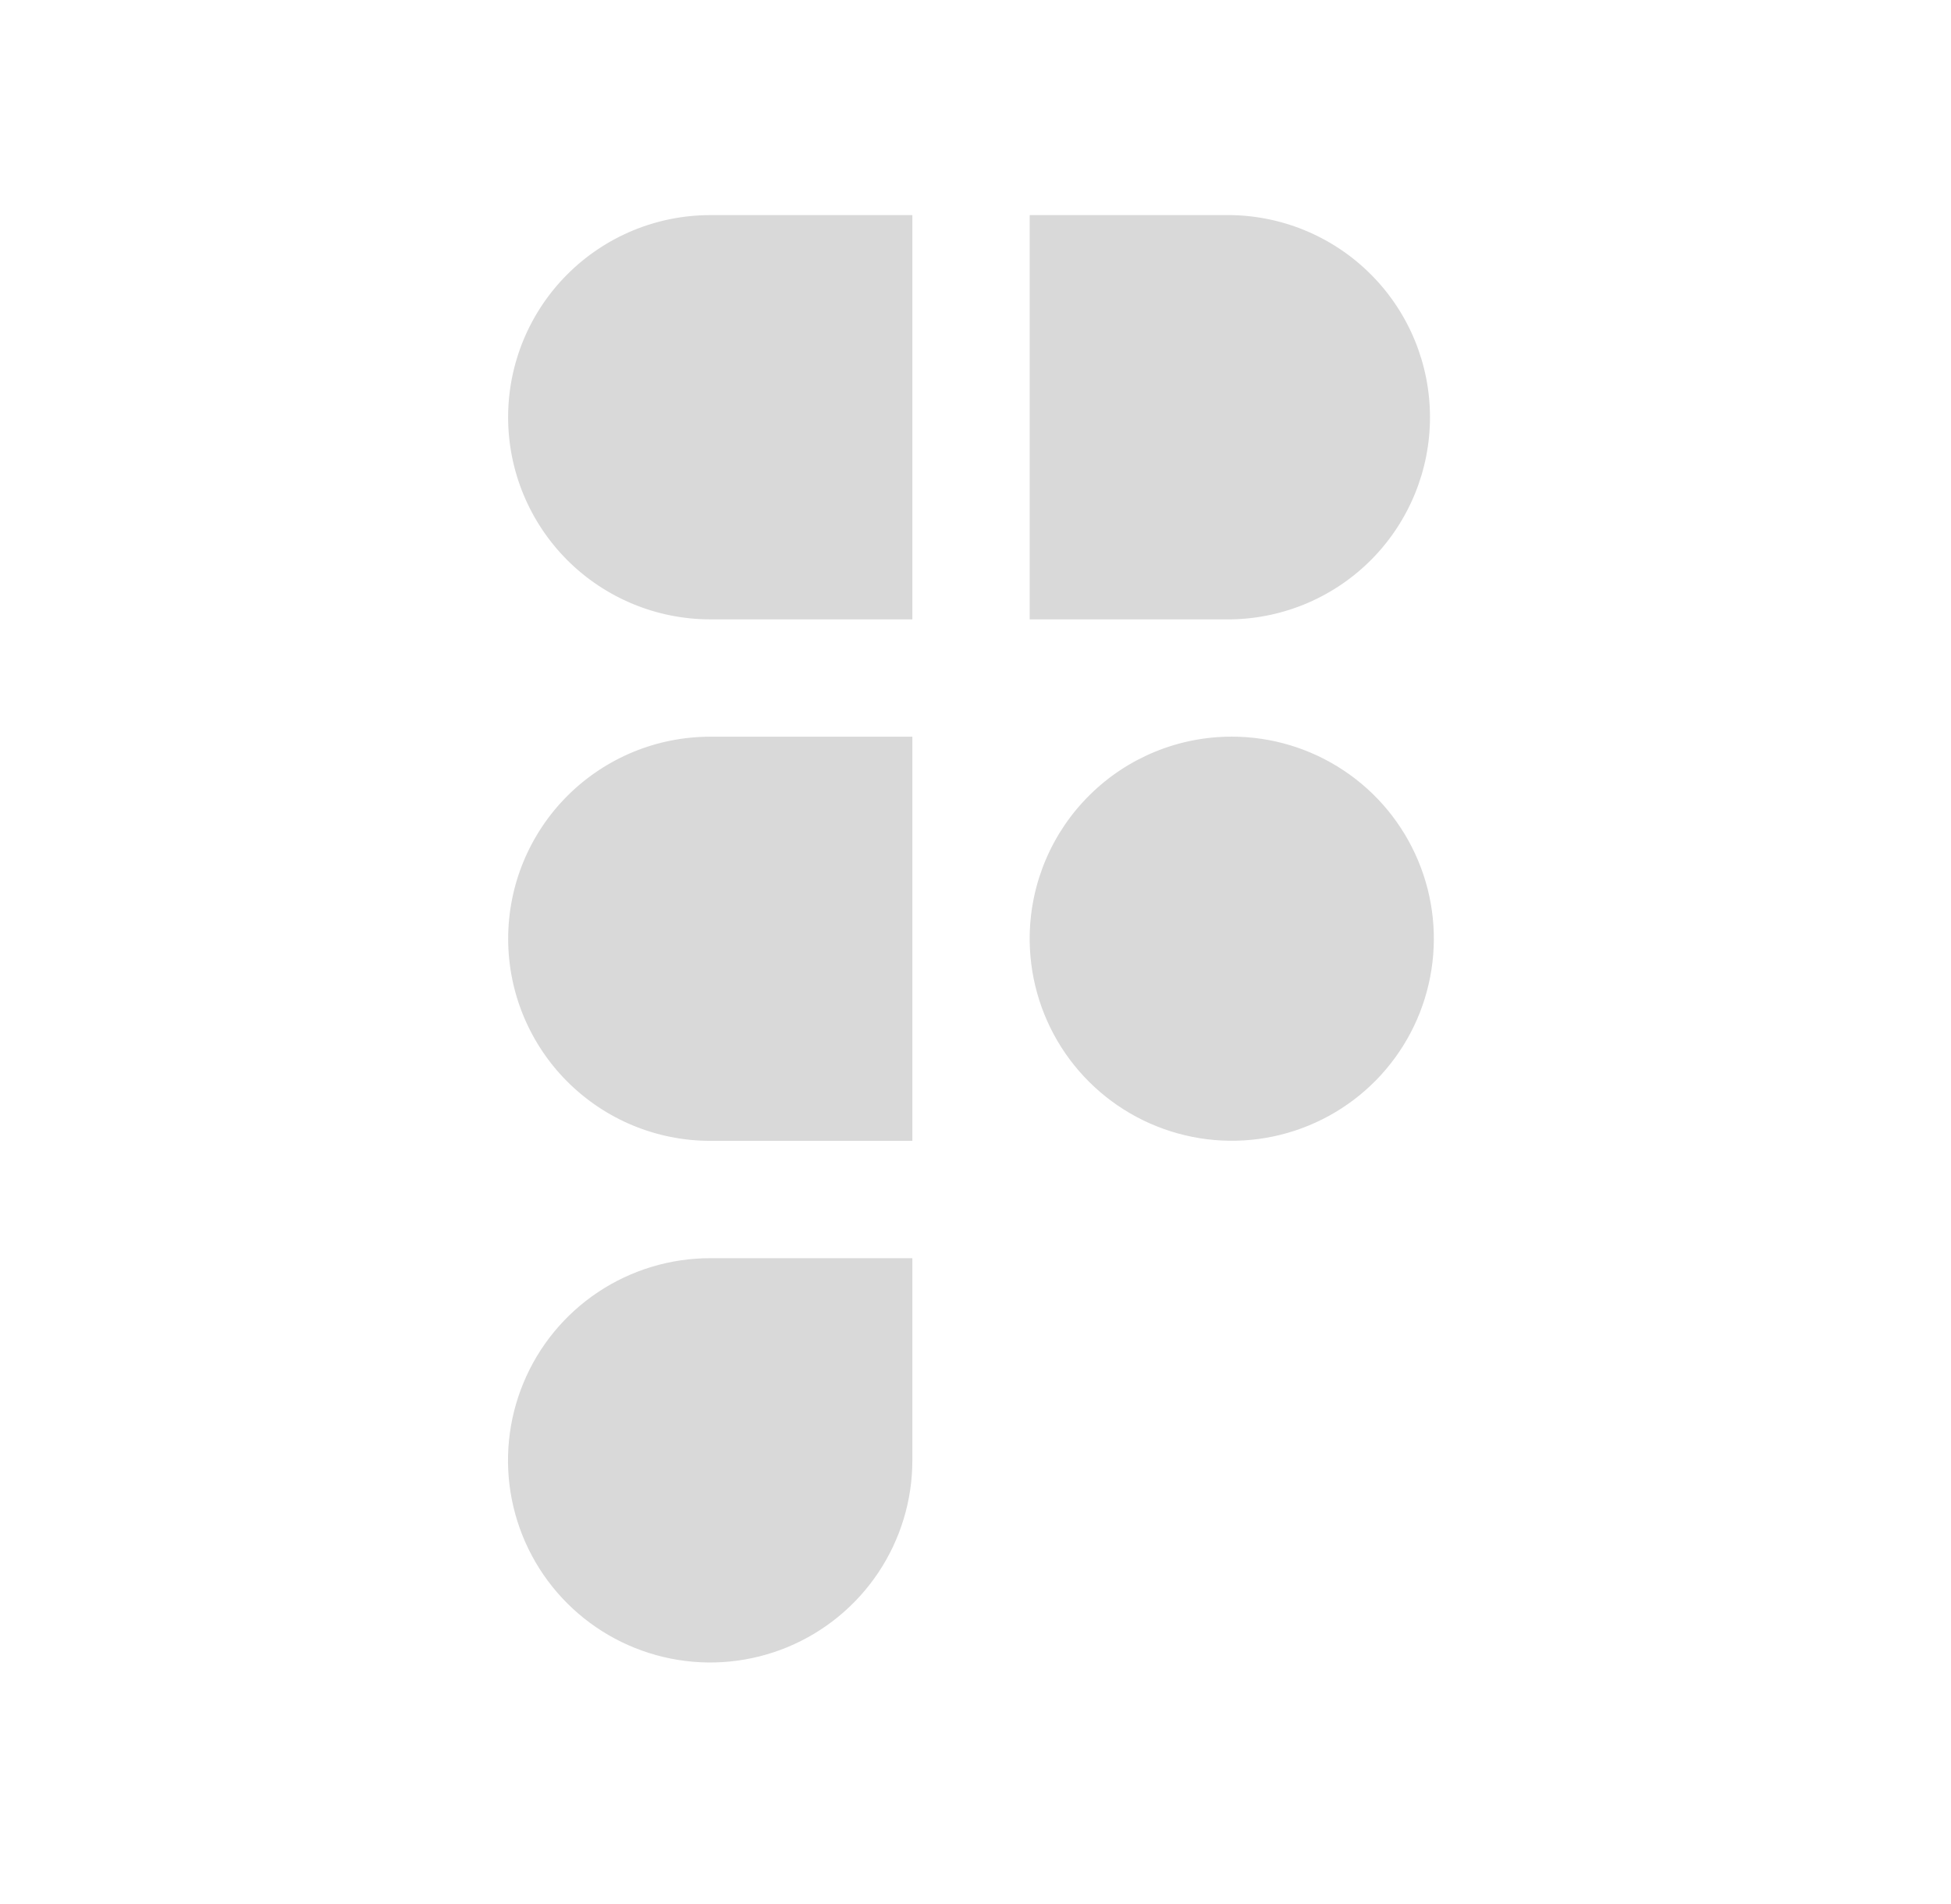
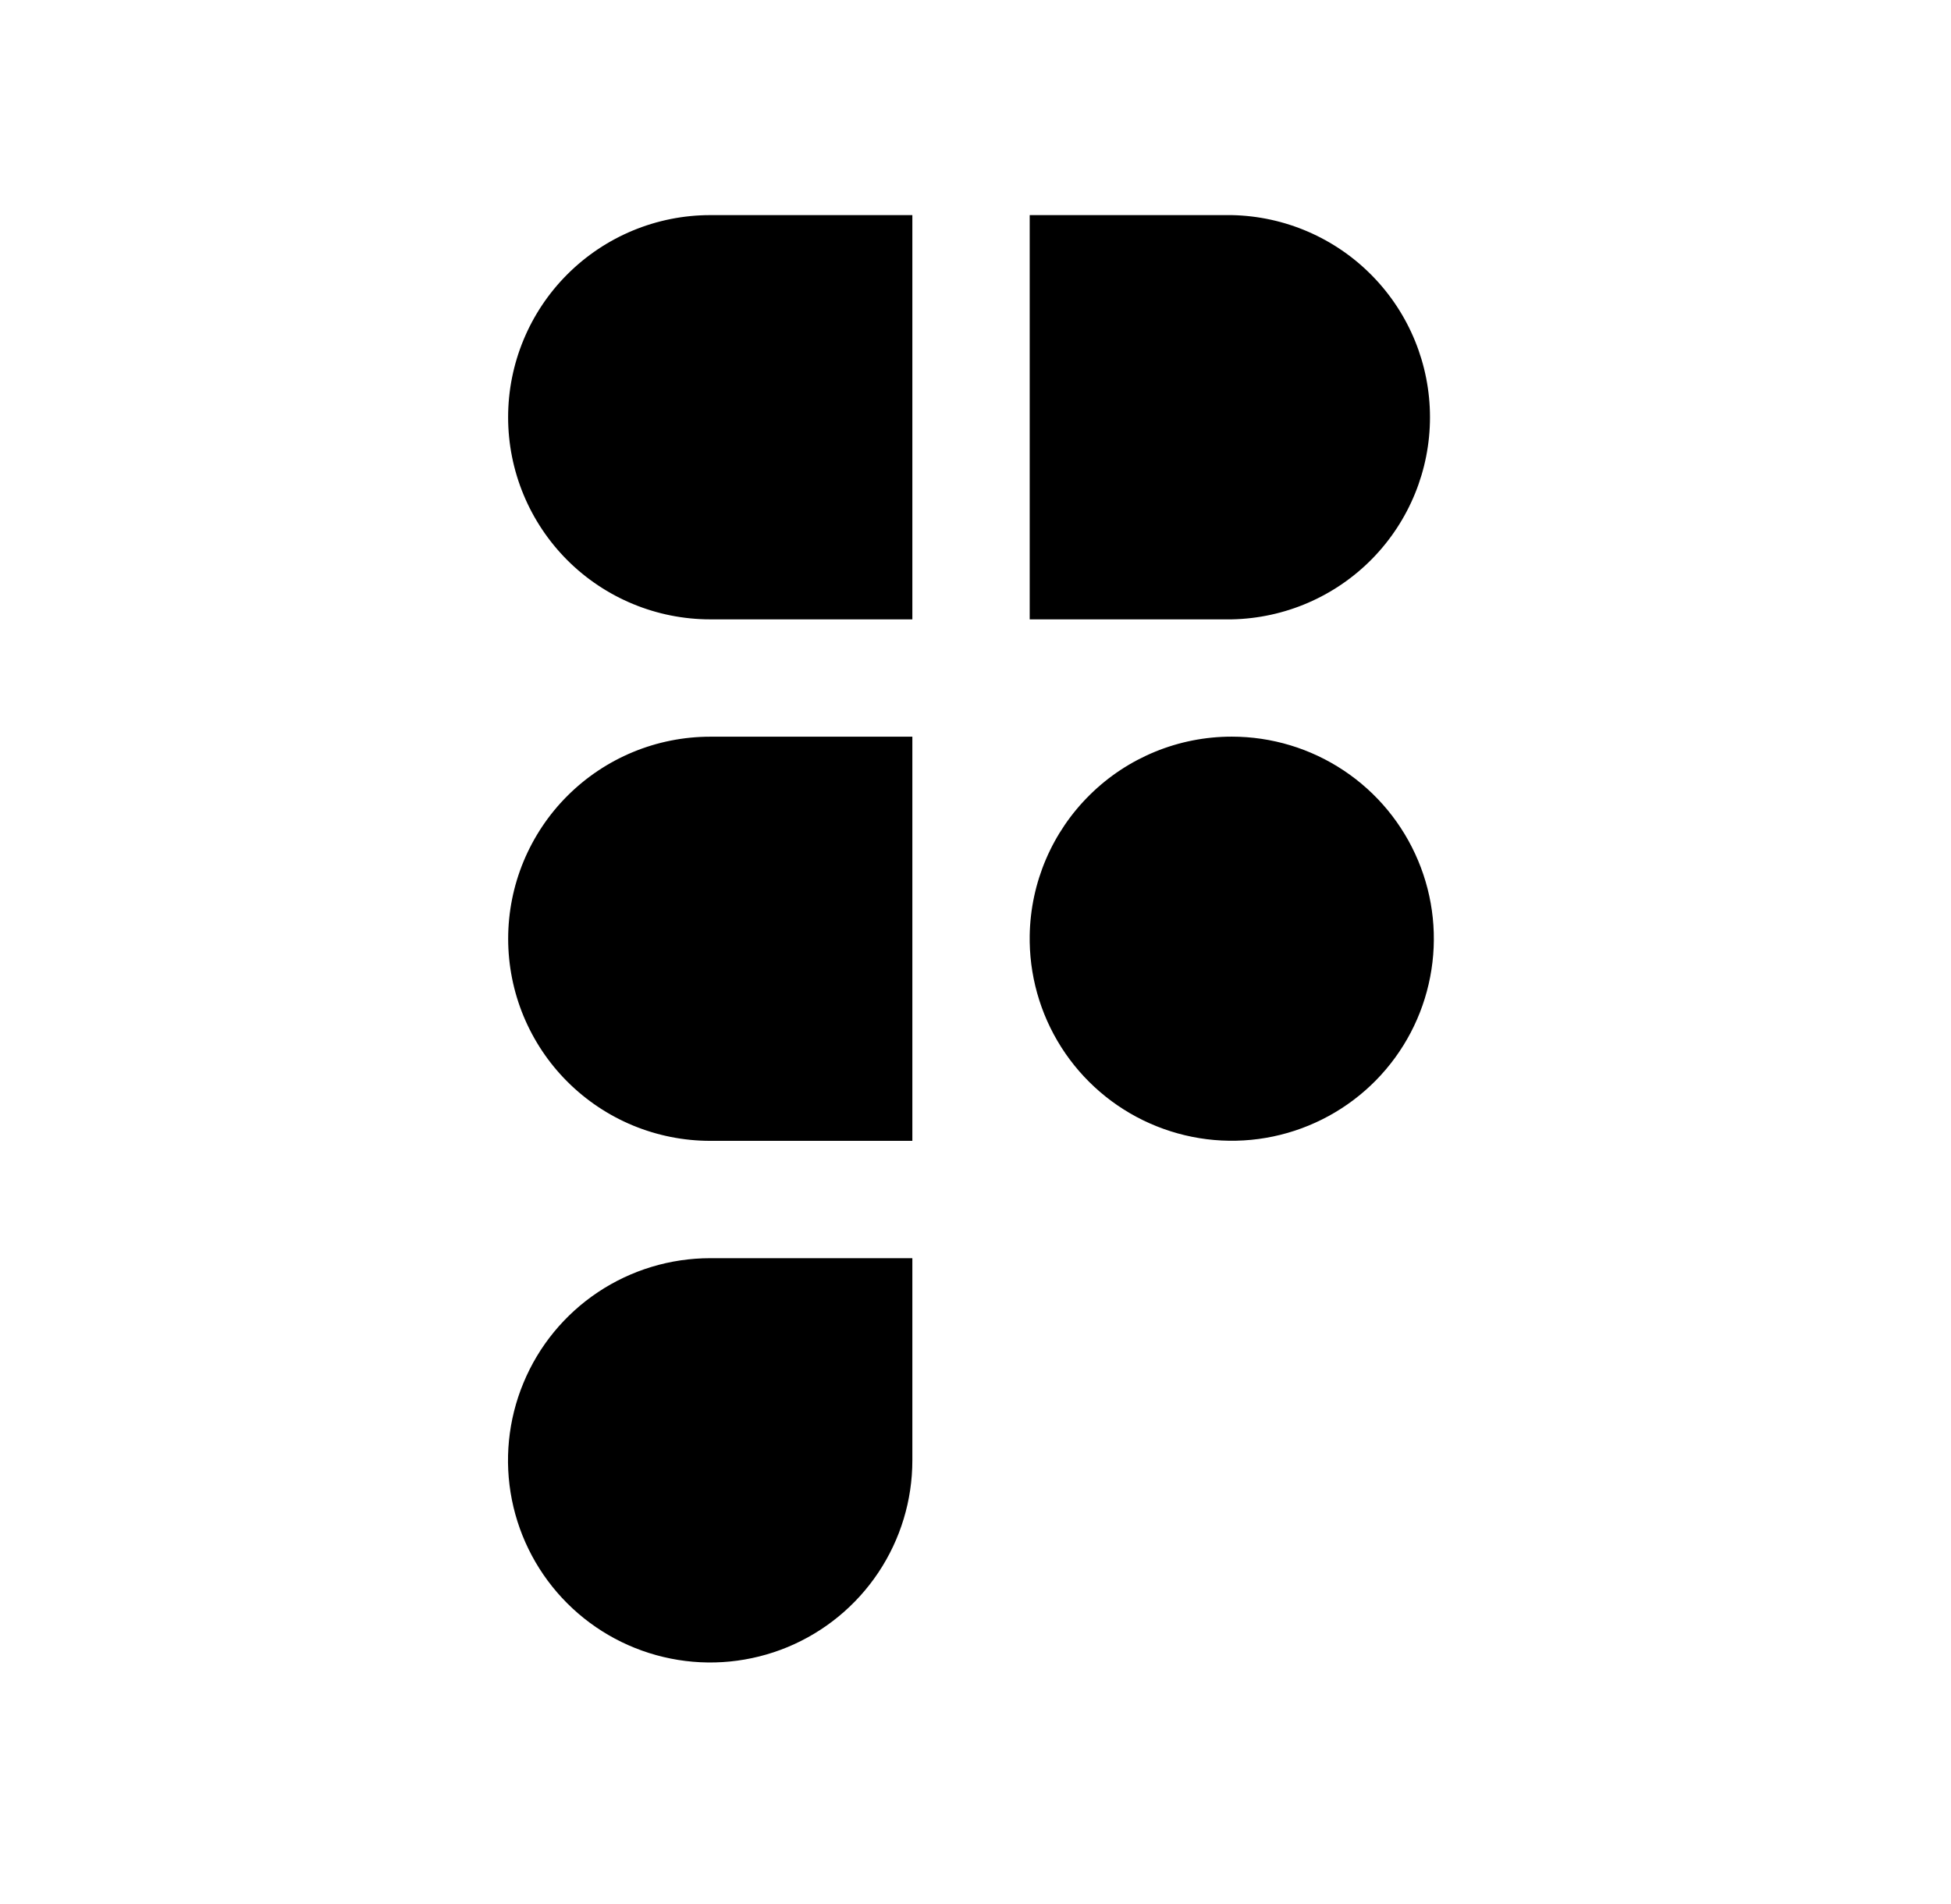
- <svg xmlns="http://www.w3.org/2000/svg" width="41" height="40" viewBox="0 0 41 40" fill="none">
-   <path fill-rule="evenodd" clip-rule="evenodd" d="M14.926 15.483C14.368 15.483 13.816 15.593 13.301 15.806C12.785 16.02 12.317 16.333 11.923 16.727C11.528 17.121 11.216 17.59 11.002 18.105C10.789 18.62 10.679 19.172 10.679 19.73C10.679 20.288 10.789 20.84 11.002 21.355C11.216 21.87 11.528 22.339 11.923 22.733C12.317 23.127 12.785 23.44 13.301 23.654C13.816 23.867 14.368 23.977 14.926 23.977H19.173V15.483H14.926ZM19.173 13.017H14.926C13.799 13.017 12.719 12.569 11.922 11.773C11.126 10.976 10.678 9.896 10.678 8.769C10.678 7.643 11.126 6.562 11.922 5.766C12.719 4.969 13.799 4.521 14.926 4.521H19.173V13.017ZM21.639 4.521V13.017H25.886C26.998 12.995 28.057 12.538 28.836 11.744C29.615 10.949 30.051 9.881 30.051 8.769C30.051 7.657 29.615 6.589 28.836 5.795C28.057 5 26.998 4.543 25.886 4.521H21.639ZM25.886 15.482C24.771 15.481 23.701 15.919 22.907 16.701C22.112 17.483 21.657 18.546 21.639 19.661V19.797C21.653 20.634 21.913 21.448 22.388 22.138C22.863 22.827 23.531 23.361 24.308 23.671C25.085 23.982 25.937 24.057 26.756 23.885C27.575 23.713 28.325 23.304 28.913 22.707C29.5 22.11 29.897 21.354 30.055 20.532C30.214 19.71 30.126 18.86 29.802 18.088C29.479 17.316 28.935 16.656 28.238 16.193C27.541 15.729 26.723 15.482 25.886 15.482ZM14.926 26.443C14.085 26.443 13.264 26.692 12.565 27.158C11.866 27.625 11.321 28.288 11 29.065C10.678 29.841 10.593 30.695 10.757 31.52C10.921 32.344 11.325 33.101 11.919 33.695C12.514 34.29 13.271 34.694 14.095 34.858C14.919 35.023 15.773 34.938 16.55 34.617C17.326 34.295 17.99 33.751 18.457 33.052C18.924 32.353 19.173 31.532 19.173 30.692V26.443H14.926Z" fill="#D9D9D9" />
+ <svg xmlns="http://www.w3.org/2000/svg" width="41" height="40" viewBox="0 0 41 40" fill="currentColor">
+   <path fill-rule="evenodd" clip-rule="evenodd" d="M14.926 15.483C14.368 15.483 13.816 15.593 13.301 15.806C12.785 16.02 12.317 16.333 11.923 16.727C11.528 17.121 11.216 17.59 11.002 18.105C10.789 18.62 10.679 19.172 10.679 19.73C10.679 20.288 10.789 20.84 11.002 21.355C11.216 21.87 11.528 22.339 11.923 22.733C12.317 23.127 12.785 23.44 13.301 23.654C13.816 23.867 14.368 23.977 14.926 23.977H19.173V15.483H14.926ZM19.173 13.017H14.926C13.799 13.017 12.719 12.569 11.922 11.773C11.126 10.976 10.678 9.896 10.678 8.769C10.678 7.643 11.126 6.562 11.922 5.766C12.719 4.969 13.799 4.521 14.926 4.521H19.173V13.017ZM21.639 4.521V13.017H25.886C26.998 12.995 28.057 12.538 28.836 11.744C29.615 10.949 30.051 9.881 30.051 8.769C30.051 7.657 29.615 6.589 28.836 5.795C28.057 5 26.998 4.543 25.886 4.521H21.639ZM25.886 15.482C24.771 15.481 23.701 15.919 22.907 16.701C22.112 17.483 21.657 18.546 21.639 19.661V19.797C21.653 20.634 21.913 21.448 22.388 22.138C22.863 22.827 23.531 23.361 24.308 23.671C25.085 23.982 25.937 24.057 26.756 23.885C27.575 23.713 28.325 23.304 28.913 22.707C29.5 22.11 29.897 21.354 30.055 20.532C30.214 19.71 30.126 18.86 29.802 18.088C29.479 17.316 28.935 16.656 28.238 16.193C27.541 15.729 26.723 15.482 25.886 15.482ZM14.926 26.443C14.085 26.443 13.264 26.692 12.565 27.158C11.866 27.625 11.321 28.288 11 29.065C10.678 29.841 10.593 30.695 10.757 31.52C10.921 32.344 11.325 33.101 11.919 33.695C12.514 34.29 13.271 34.694 14.095 34.858C14.919 35.023 15.773 34.938 16.55 34.617C17.326 34.295 17.99 33.751 18.457 33.052C18.924 32.353 19.173 31.532 19.173 30.692V26.443H14.926Z" fill="currentColor" />
</svg>
